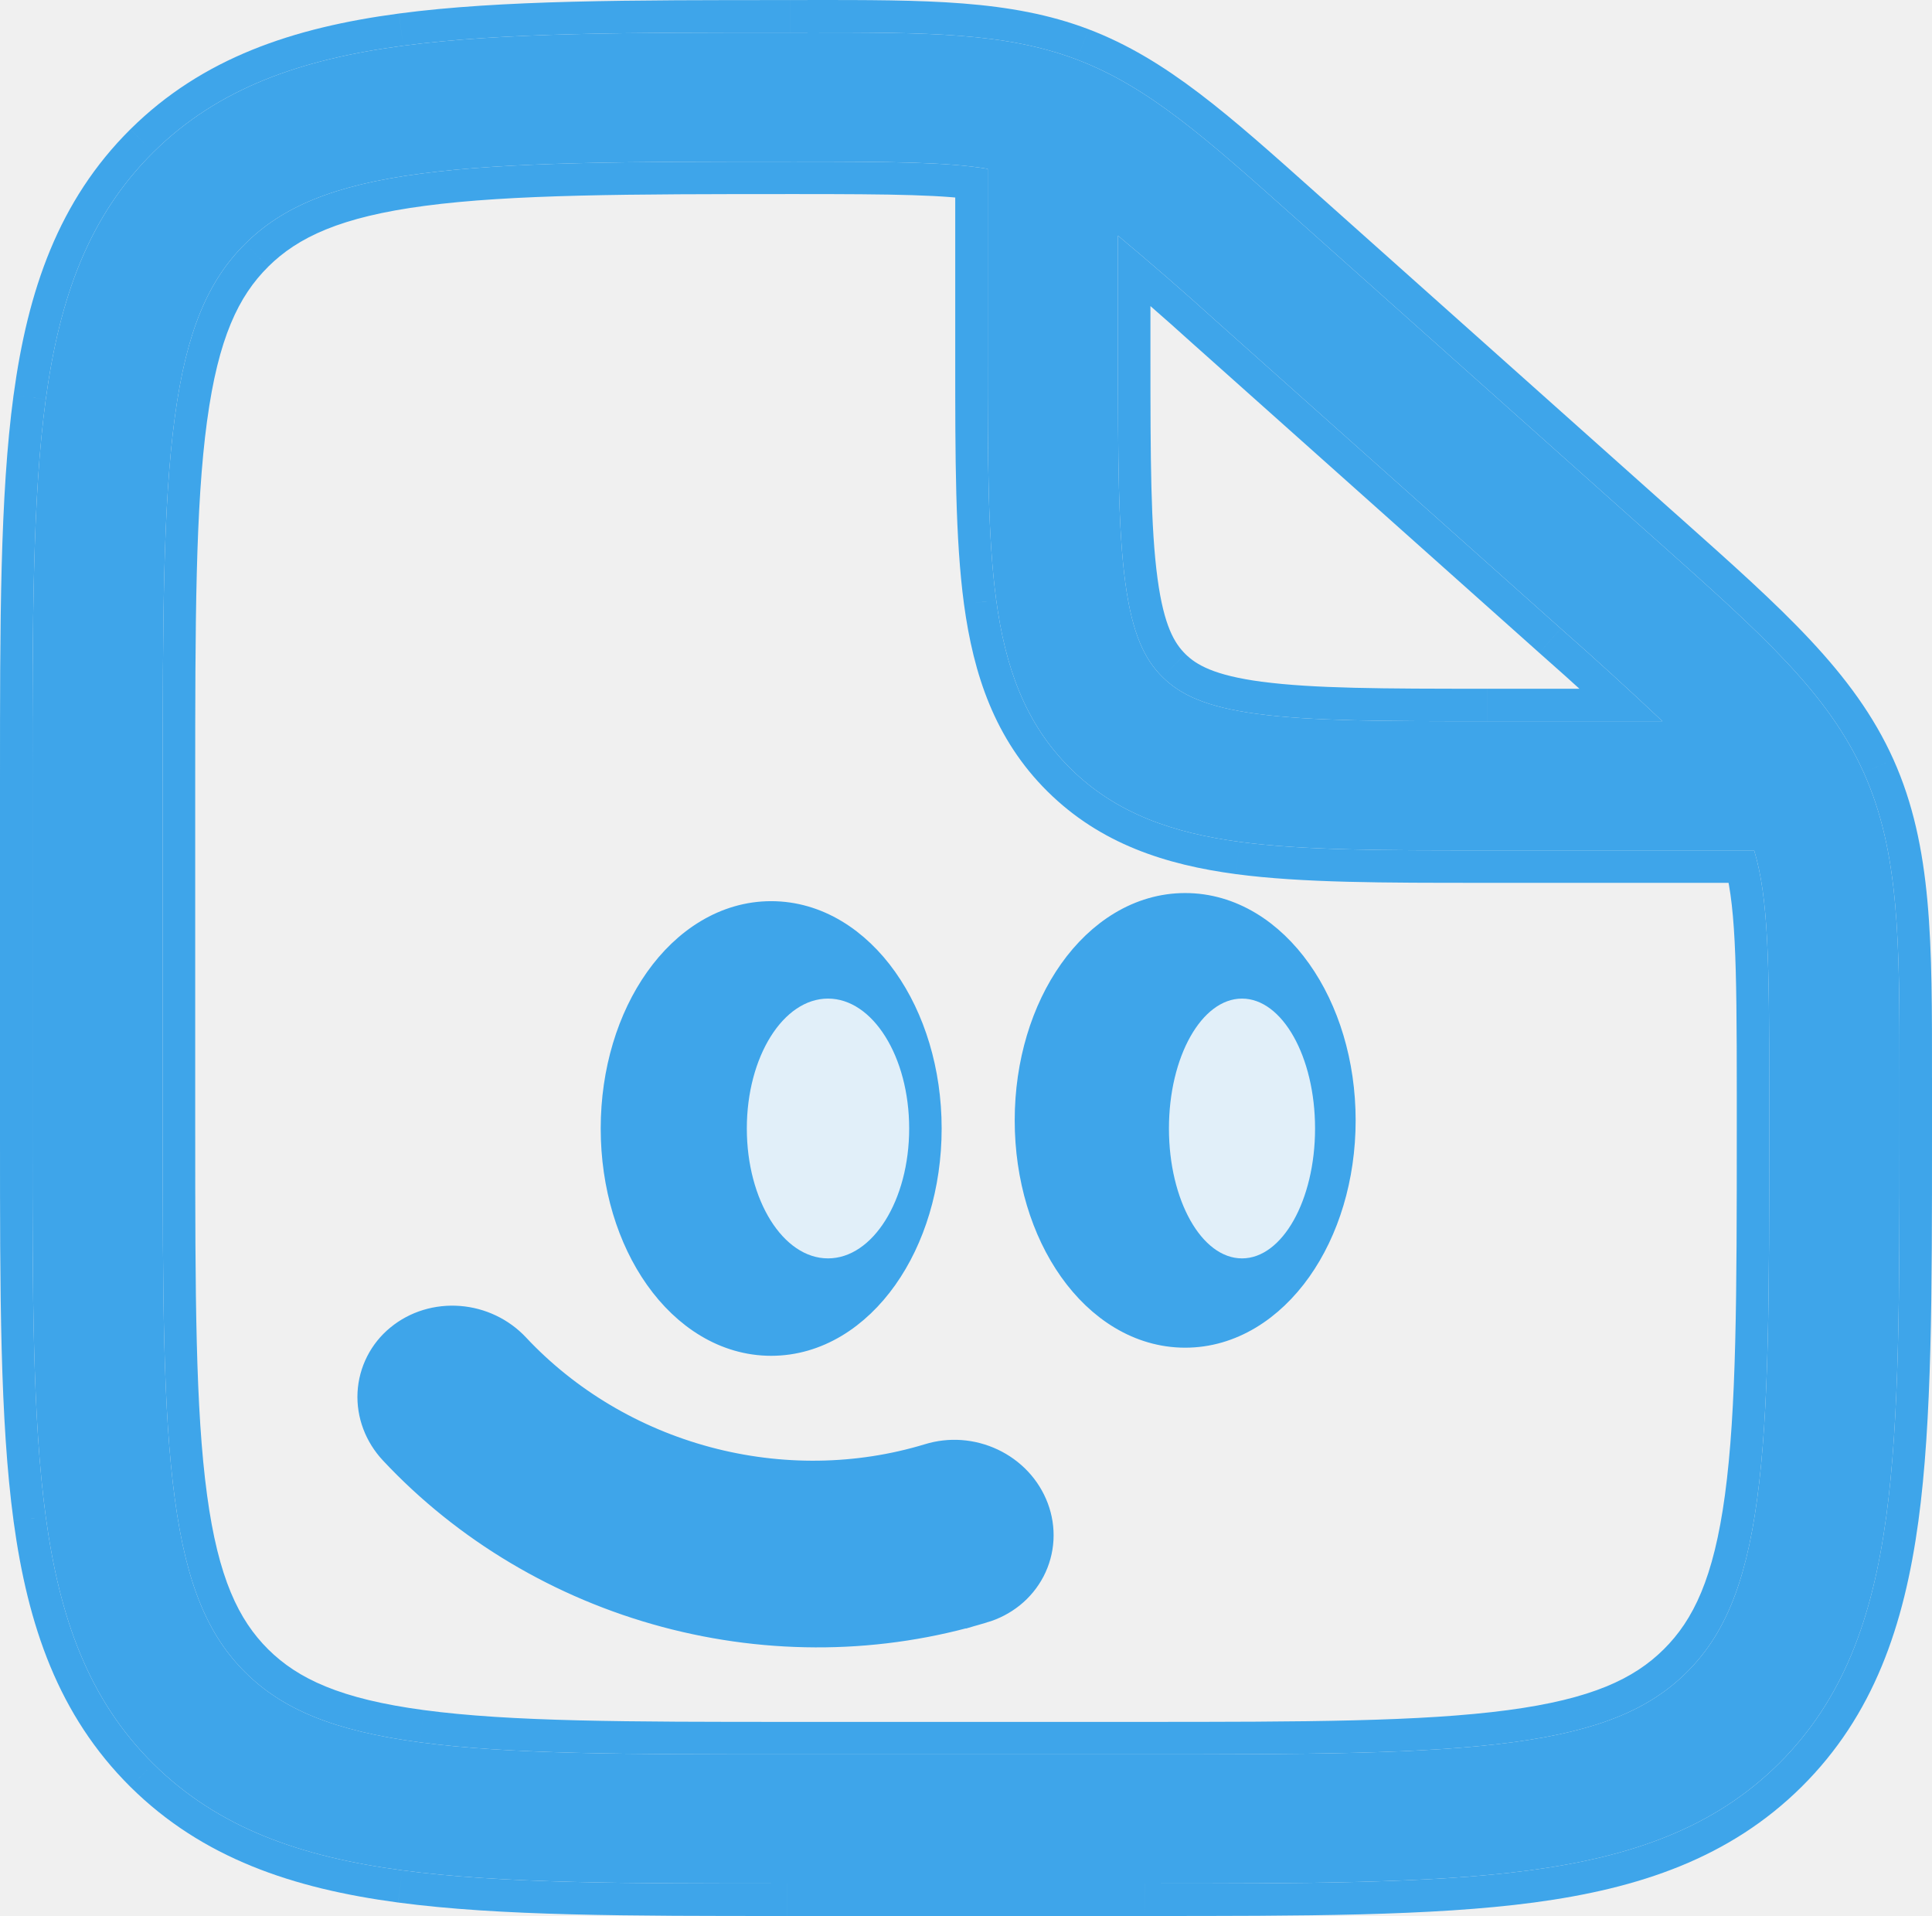
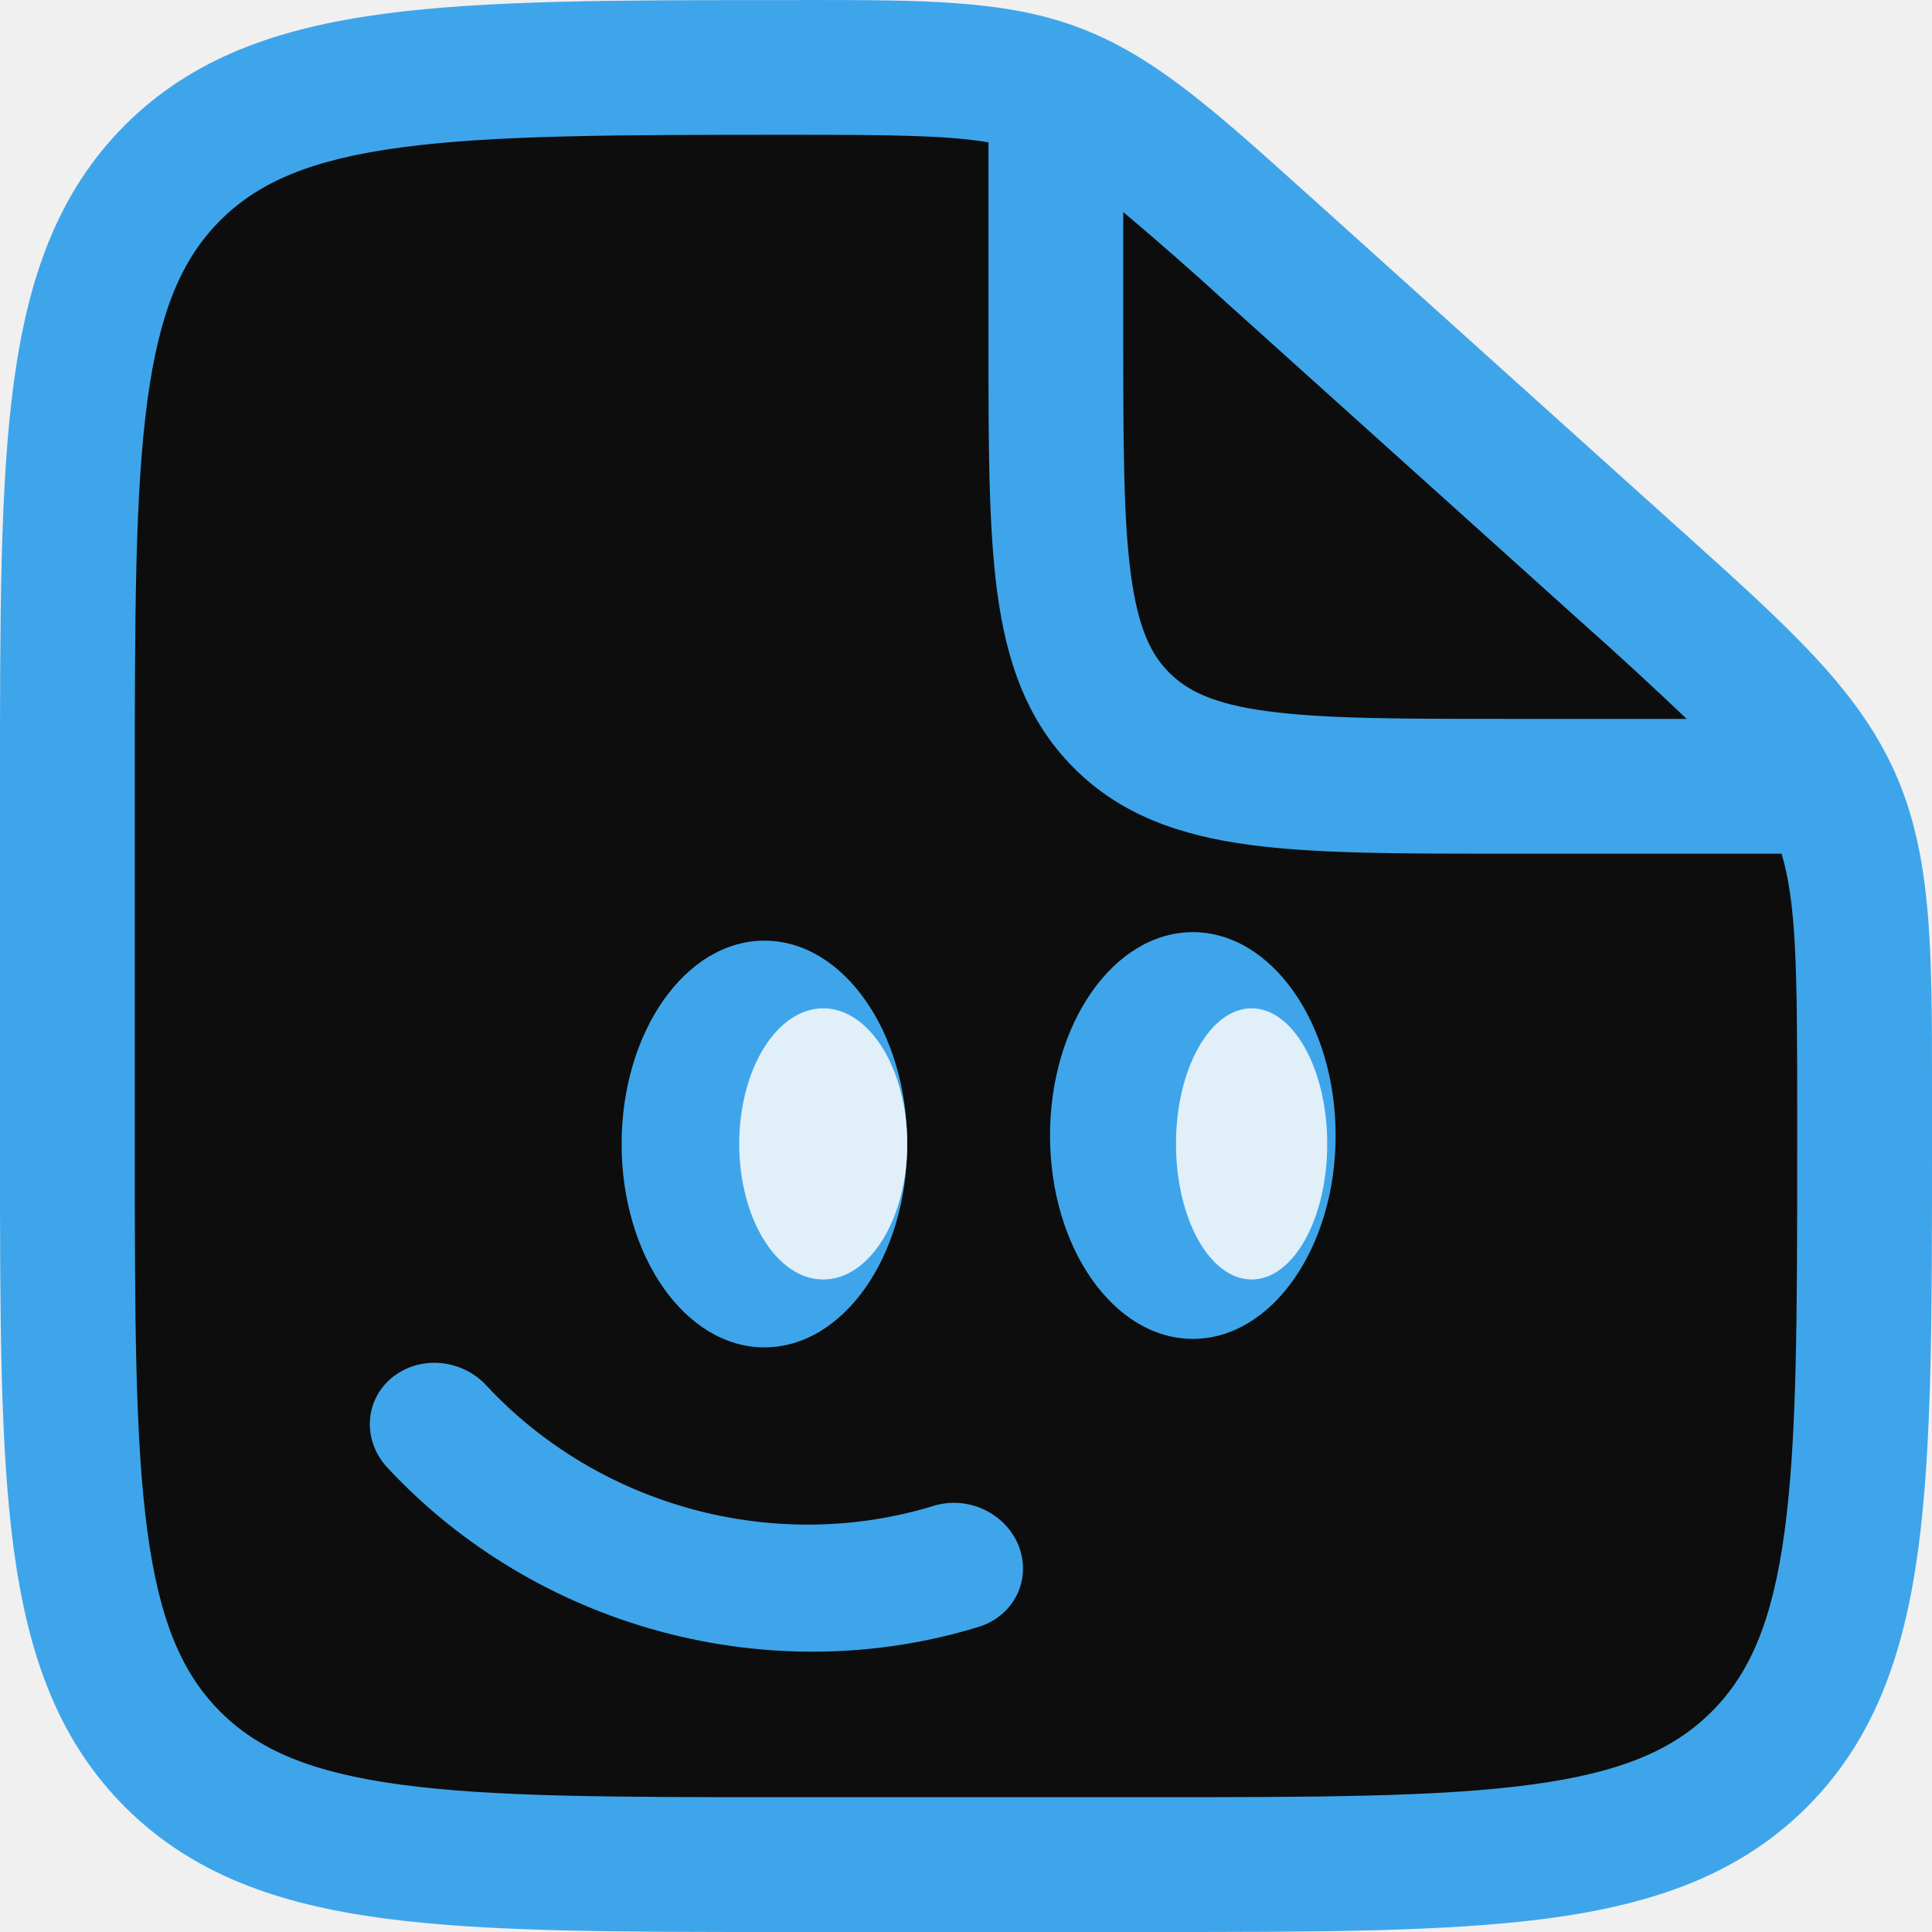
- <svg xmlns="http://www.w3.org/2000/svg" width="119" height="118" fill="none" viewBox="0 0 119 118">
-   <mask id="path-1-outside-1_1171_40" width="120" height="118" x="0" y="0" fill="#000" maskUnits="userSpaceOnUse">
-     <path fill="#fff" d="M0 0h120v118H0z" />
-     <path fill-rule="evenodd" d="M60.837 10.399c-2.46-.414-5.82-.446-11.874-.446-10.254 0-17.544.011-23.065.743-5.413.716-8.52 2.068-10.783 4.305-2.262 2.238-3.62 5.319-4.343 10.653-.738 5.45-.749 12.63-.749 22.747V69.61c0 10.106.01 17.286.75 22.736.721 5.334 2.08 8.41 4.342 10.658 2.263 2.238 5.365 3.584 10.746 4.3 5.499.737 12.74.743 22.941.743h21.395c10.2 0 17.448-.011 22.947-.743 5.375-.716 8.478-2.062 10.74-4.305s3.621-5.318 4.343-10.653c.739-5.445.749-12.63.749-22.741v-2.318c0-8.144-.053-12.004-.93-14.915H91.304c-6.06 0-11.008 0-14.923-.52-4.082-.546-7.622-1.723-10.452-4.528s-4.017-6.31-4.568-10.366c-.524-3.87-.524-8.78-.524-14.793zm8.023 4.115v7.37c0 6.363.01 10.732.455 14.014.428 3.17 1.198 4.724 2.29 5.8 1.09 1.077 2.652 1.846 5.85 2.27 3.312.44 7.72.45 14.138.45h10.804a244 244 0 0 0-6.258-5.705L74.963 19.821a197 197 0 0 0-6.103-5.308M49.738 2c7.408 0 12.196 0 16.598 1.67 4.402 1.676 7.942 4.836 13.425 9.73l.572.509 21.171 18.892.669.594c6.333 5.647 10.43 9.3 12.628 14.2s2.204 10.36 2.199 18.802v3.505c0 9.745 0 17.465-.819 23.505-.845 6.214-2.621 11.246-6.622 15.217-4.006 3.967-9.082 5.727-15.35 6.565-6.098.811-13.88.811-23.712.811H48.503c-9.831 0-17.62 0-23.712-.811-6.268-.838-11.344-2.598-15.35-6.565-4.002-3.971-5.778-9.003-6.623-15.217C2 87.362 2 79.647 2 69.902V48.104c0-9.746 0-17.466.818-23.505C3.663 18.384 5.44 13.352 9.44 9.38c4.012-3.972 9.099-5.727 15.394-6.564 6.12-.812 13.945-.812 23.83-.812h1.08" clip-rule="evenodd" />
-   </mask>
-   <path fill="#3ea5ea" fill-rule="evenodd" d="M60.837 10.399c-2.46-.414-5.82-.446-11.874-.446-10.254 0-17.544.011-23.065.743-5.413.716-8.52 2.068-10.783 4.305-2.262 2.238-3.62 5.319-4.343 10.653-.738 5.45-.749 12.63-.749 22.747V69.61c0 10.106.01 17.286.75 22.736.721 5.334 2.08 8.41 4.342 10.658 2.263 2.238 5.365 3.584 10.746 4.3 5.499.737 12.74.743 22.941.743h21.395c10.2 0 17.448-.011 22.947-.743 5.375-.716 8.478-2.062 10.74-4.305s3.621-5.318 4.343-10.653c.739-5.445.749-12.63.749-22.741v-2.318c0-8.144-.053-12.004-.93-14.915H91.304c-6.06 0-11.008 0-14.923-.52-4.082-.546-7.622-1.723-10.452-4.528s-4.017-6.31-4.568-10.366c-.524-3.87-.524-8.78-.524-14.793zm8.023 4.115v7.37c0 6.363.01 10.732.455 14.014.428 3.17 1.198 4.724 2.29 5.8 1.09 1.077 2.652 1.846 5.85 2.27 3.312.44 7.72.45 14.138.45h10.804a244 244 0 0 0-6.258-5.705L74.963 19.821a197 197 0 0 0-6.103-5.308M49.738 2c7.408 0 12.196 0 16.598 1.67 4.402 1.676 7.942 4.836 13.425 9.73l.572.509 21.171 18.892.669.594c6.333 5.647 10.43 9.3 12.628 14.2s2.204 10.36 2.199 18.802v3.505c0 9.745 0 17.465-.819 23.505-.845 6.214-2.621 11.246-6.622 15.217-4.006 3.967-9.082 5.727-15.35 6.565-6.098.811-13.88.811-23.712.811H48.503c-9.831 0-17.62 0-23.712-.811-6.268-.838-11.344-2.598-15.35-6.565-4.002-3.971-5.778-9.003-6.623-15.217C2 87.362 2 79.647 2 69.902V48.104c0-9.746 0-17.466.818-23.505C3.663 18.384 5.44 13.352 9.44 9.38c4.012-3.972 9.099-5.727 15.394-6.564 6.12-.812 13.945-.812 23.83-.812h1.08" clip-rule="evenodd" />
-   <path fill="#3ea5ea" d="M60.837 10.399h2V8.707l-1.669-.28zm-34.939.297.263 1.983zM10.772 25.654l1.982.268zm0 66.692 1.982-.268zm4.343 10.658-1.41 1.419.004.003zm10.746 4.3.266-1.982h-.002zm67.283 0 .264 1.983zm15.083-14.958-1.981-.268zm-.181-39.974 1.915-.577-.429-1.423h-1.486zm-31.665-.52-.266 1.983h.003zM61.36 36.959l-1.982.269zm7.5-22.444 1.28-1.536-3.28-2.738v4.274zm.454 21.384 1.982-.268zm8.14 8.07.264-1.983zm24.942.45v2h5.033l-3.66-3.454zm-6.258-5.705-1.331 1.493.01.008zM74.963 19.821l-1.343 1.482.006.005.006.006zm-8.627-16.15.711-1.87h-.002zM79.76 13.4l-1.332 1.492.003.002zm.572.509 1.332-1.492-.002-.002zm21.171 18.892-1.332 1.492.004.004zm.669.594 1.331-1.493-.003-.002zM117 66.397l-2-.002v.002zm-.819 27.01 1.982.27v-.002zm-6.622 15.217 1.407 1.422.002-.002zm-15.35 6.565.263 1.982h.001zm-69.418 0-.265 1.982h.001zm-15.35-6.565-1.41 1.42.002.002zM2.817 93.407l-1.982.268v.001zm0-68.808-1.981-.27v.001zM9.44 9.38 8.033 7.96l-.002.001zm15.394-6.564L24.571.834zm36.003 7.582.331-1.972c-2.664-.448-6.222-.474-12.205-.474v4c6.126 0 9.286.039 11.542.418zm-11.874-.446v-2c-10.198 0-17.645.007-23.327.76l.262 1.983.263 1.983c5.358-.71 12.492-.726 22.802-.726zm-23.065.743-.262-1.983c-5.633.745-9.23 2.2-11.927 4.866L15.115 15l1.407 1.422c1.829-1.808 4.446-3.058 9.639-3.744zM15.115 15l-1.405-1.42c-2.701 2.671-4.166 6.247-4.919 11.806l1.982.269 1.982.268c.692-5.11 1.944-7.695 3.768-9.499zm-4.343 10.653-1.982-.269C8.03 31 8.023 38.34 8.023 48.4h4c0-10.174.015-17.194.731-22.479zM10.023 48.4h-2v21.21h4V48.4zm0 21.209h-2c0 10.05.007 17.389.767 23.005l1.982-.269 1.982-.268c-.716-5.285-.73-12.305-.73-22.468zm.75 22.736-1.983.269c.753 5.561 2.219 9.128 4.916 11.808l1.41-1.419 1.409-1.419c-1.828-1.816-3.08-4.4-3.771-9.507zm4.342 10.658-1.406 1.422c2.696 2.666 6.287 4.116 11.888 4.861l.264-1.983.264-1.982c-5.16-.687-7.774-1.931-9.603-3.74zm10.746 4.3-.266 1.982c5.663.759 13.065.761 23.207.761v-4c-10.258 0-17.34-.01-22.675-.725zm22.941.743v2h21.395v-4H48.802zm21.395 0v2c10.144 0 17.55-.007 23.21-.76l-.263-1.983-.264-1.982c-5.336.71-12.426.725-22.683.725zm22.947-.743.264 1.983c5.596-.745 9.188-2.195 11.884-4.868l-1.408-1.42-1.408-1.421c-1.829 1.813-4.44 3.057-9.596 3.744zm10.74-4.305 1.408 1.42c2.699-2.675 4.165-6.244 4.917-11.804l-1.982-.269-1.981-.268c-.692 5.108-1.943 7.69-3.77 9.5zm4.343-10.653 1.982.269c.761-5.611.767-12.956.767-23.01h-4c0 10.168-.015 17.193-.73 22.473zm.749-22.741h2v-2.318h-4v2.318zm0-2.318h2c0-8.006-.032-12.229-1.015-15.492l-1.915.577-1.915.577c.771 2.559.845 6.056.845 14.338zm-.93-14.915v-2H91.304v4h16.742zm-16.742 0v-2c-6.11 0-10.906-.004-14.66-.502l-.263 1.983-.263 1.982c4.076.541 9.176.537 15.186.537zm-14.923-.52.265-1.982c-3.864-.517-6.914-1.592-9.309-3.966l-1.408 1.42-1.408 1.42c3.264 3.236 7.296 4.516 11.594 5.09zm-10.452-4.528 1.408-1.42c-2.393-2.372-3.474-5.383-3.994-9.215l-1.982.27-1.982.268c.582 4.28 1.876 8.28 5.142 11.518zm-4.568-10.366 1.982-.268c-.502-3.707-.506-8.46-.506-14.525h-4c0 5.96-.004 11.027.542 15.062zm-.524-14.793h2V10.399h-4v11.766zm8.023-7.651h-2v7.37h4v-7.37zm0 7.37h-2c0 6.305.007 10.834.473 14.282l1.982-.268 1.982-.268c-.422-3.117-.437-7.326-.437-13.746zm.455 14.014-1.982.267c.458 3.398 1.336 5.447 2.867 6.957l1.404-1.423 1.405-1.424c-.652-.643-1.315-1.7-1.712-4.645zm2.29 5.8L70.2 43.123c1.52 1.5 3.566 2.374 6.993 2.829l.263-1.983.263-1.983c-2.97-.394-4.048-1.057-4.71-1.71zm5.85 2.27-.263 1.982c3.474.462 8.038.469 14.4.469v-4c-6.474 0-10.724-.015-13.873-.434zm14.138.45v2h10.804v-4H91.593zm10.804 0 1.373-1.454a246 246 0 0 0-6.31-5.752l-1.32 1.501-1.323 1.501a244 244 0 0 1 6.208 5.66zm-6.258-5.705 1.332-1.492-21.176-18.892-1.332 1.492-1.331 1.492 21.176 18.893zM74.963 19.821l1.343-1.482a199 199 0 0 0-6.165-5.361l-1.28 1.536-1.282 1.535q3.075 2.566 6.041 5.254zM49.738 2v2c7.525 0 11.9.027 15.888 1.54l.71-1.87.709-1.87C62.229-.027 57.03 0 49.738 0zm16.598 1.67-.712 1.87c3.986 1.516 7.237 4.382 12.805 9.352l1.332-1.492 1.332-1.492C75.696 7.09 71.865 3.635 67.047 1.801zM79.76 13.4l-1.33 1.494.573.51 1.33-1.495 1.329-1.494-.573-.51zm.572.509-1.331 1.492 21.17 18.892 1.332-1.492 1.332-1.492-21.171-18.892zm21.171 18.892-1.328 1.495.668.594 1.329-1.495L103.5 31.9l-.669-.594zm.669.594-1.331 1.493c6.437 5.74 10.148 9.098 12.134 13.526l1.825-.82 1.825-.818c-2.41-5.371-6.893-9.32-13.122-14.874zm12.628 14.2-1.825.819c1.987 4.426 2.029 9.405 2.024 17.981l2 .002 2 .001c.005-8.306.036-14.25-2.374-19.622zm2.2 18.802h-2v3.505h4v-3.505zm0 3.505h-2c0 9.799-.005 17.362-.801 23.236l1.982.269 1.982.268c.841-6.204.837-14.081.837-23.773zm-.819 23.505-1.982-.27c-.814 5.99-2.484 10.529-6.049 14.068l1.409 1.419 1.409 1.42c4.437-4.404 6.319-9.929 7.195-16.368zm-6.622 15.217-1.407-1.421c-3.572 3.537-8.157 5.195-14.209 6.003l.265 1.983.265 1.982c6.487-.867 12.053-2.729 16.493-7.125zm-15.35 6.565-.264-1.983c-5.936.79-13.564.794-23.448.794v4c9.778 0 17.716.004 23.975-.829zM70.496 116v-2H48.503v4h21.994zm-21.994 0v-2c-9.884 0-17.517-.004-23.448-.794l-.264 1.983-.264 1.982c6.255.833 14.197.829 23.976.829zm-23.712-.811.265-1.983c-6.051-.808-10.637-2.466-14.209-6.003l-1.407 1.421-1.407 1.422c4.44 4.396 10.007 6.258 16.493 7.125zm-15.35-6.565 1.408-1.419c-3.565-3.539-5.234-8.077-6.049-14.068l-1.982.27-1.981.27c.875 6.438 2.757 11.963 7.194 16.367zM2.817 93.407l1.982-.269c-.796-5.88-.8-13.437-.8-23.236H0c0 9.692-.004 17.564.836 23.773zM2 69.902h2V48.104H0v21.798zm0-21.798h2c0-9.8.004-17.362.8-23.237L2.818 24.6l-1.982-.27C-.004 30.534 0 38.412 0 48.104zm.818-23.505 1.982.269c.815-5.99 2.484-10.529 6.05-14.068L9.44 9.38 8.031 7.962C3.594 12.366 1.712 17.891.837 24.33zM9.44 9.38l1.407 1.421c3.576-3.54 8.17-5.194 14.25-6.003l-.263-1.982L24.57.834C18.06 1.7 12.48 3.557 8.033 7.96zm15.394-6.564.263 1.982c5.958-.79 13.629-.794 23.566-.794v-4C38.831.004 30.852 0 24.571.833zm23.83-.812v2h1.08v-4h-1.08z" mask="url(#path-1-outside-1_1171_40)" />
-   <path fill="#3ea5ea" stroke="#3ea5ea" stroke-width="2" d="M59.154 89.686a5.3 5.3 0 0 1 1.874.492c.589.278 1.12.662 1.562 1.133a4.9 4.9 0 0 1 1.011 1.622c.225.6.324 1.236.288 1.87a4.5 4.5 0 0 1-.498 1.819 4.6 4.6 0 0 1-1.2 1.463c-.5.402-1.076.7-1.697.881v-.001c-6.255 1.896-13.022 1.987-19.452.264-6.434-1.724-12.253-5.188-16.722-9.962-.886-.946-1.364-2.19-1.299-3.466a4.53 4.53 0 0 1 1.662-3.273c.99-.815 2.28-1.202 3.579-1.101 1.298.1 2.523.681 3.407 1.625 3.152 3.366 7.265 5.817 11.822 7.038s9.344 1.156 13.757-.184a5.2 5.2 0 0 1 1.906-.22ZM47.5 56.5c2.757 0 5.156 1.58 6.825 3.938C55.997 62.798 57 66.005 57 69.5c0 3.499-1.003 6.706-2.675 9.065-1.67 2.357-4.069 3.935-6.825 3.935s-5.155-1.578-6.825-3.935C39.003 76.206 38 73 38 69.5c0-3.495 1.003-6.703 2.675-9.062 1.67-2.357 4.068-3.938 6.825-3.938ZM73 56c2.757 0 5.156 1.58 6.825 3.938C81.497 62.298 82.5 65.505 82.5 69c0 3.499-1.003 6.706-2.675 9.065C78.155 80.422 75.756 82 73 82s-5.155-1.578-6.825-3.935C64.503 75.706 63.5 72.5 63.5 69c0-3.495 1.003-6.703 2.675-9.062C67.845 57.58 70.243 56 73 56Z" />
-   <path fill="#e1eff9" d="M56 69.5c0 4.421-2.24 8-5 8s-5-3.579-5-8c0-4.416 2.24-8 5-8s5 3.584 5 8m25 0c0 4.421-2.016 8-4.5 8s-4.5-3.579-4.5-8c0-4.416 2.016-8 4.5-8s4.5 3.584 4.5 8" />
+ <svg xmlns="http://www.w3.org/2000/svg" width="258" height="258" viewBox="0 0 258 258" fill="none">
+   <path d="M24.188 16.125H137.062L193.5 48.375L249.937 104.812V209.625L241.875 233.812L233.812 241.875H32.25L8.062 209.625V96.75V40.312L24.188 16.125Z" fill="#0D0D0D" />
+   <path fill-rule="evenodd" clip-rule="evenodd" d="M131.999 19.008C126.479 18.072 118.944 18 105.36 18C82.356 18 66 18.024 53.616 19.68C41.472 21.3 34.5 24.36 29.424 29.424C24.348 34.488 21.3 41.46 19.68 53.532C18.024 65.868 18 82.116 18 105.012V153.012C18 175.884 18.024 192.132 19.68 204.468C21.3 216.54 24.348 223.5 29.424 228.588C34.5 233.652 41.46 236.7 53.532 238.32C65.868 239.988 82.116 240 105 240H152.999C175.883 240 192.143 239.976 204.479 238.32C216.539 236.7 223.499 233.652 228.575 228.576C233.651 223.5 236.699 216.54 238.319 204.468C239.975 192.144 239.999 175.884 239.999 153V147.756C239.999 129.324 239.879 120.588 237.911 114H200.351C186.755 114 175.655 114 166.871 112.824C157.715 111.588 149.771 108.924 143.423 102.576C137.075 96.228 134.411 88.296 133.175 79.116C131.999 70.356 131.999 59.244 131.999 45.636V19.008ZM149.999 28.32V45C149.999 59.4 150.023 69.288 151.019 76.716C151.979 83.892 153.707 87.408 156.155 89.844C158.603 92.28 162.107 94.02 169.283 94.98C176.711 95.976 186.599 96 200.999 96H225.239C220.634 91.615 215.953 87.311 211.199 83.088L163.691 40.332C159.21 36.235 154.645 32.23 149.999 28.32ZM107.1 0C123.719 0 134.459 8.09368e-07 144.335 3.78C154.211 7.572 162.155 14.724 174.455 25.8L175.739 26.952L223.235 69.708L224.735 71.052C238.943 83.832 248.135 92.1 253.067 103.188C257.999 114.276 258.011 126.636 257.999 145.74V153.672C257.999 175.728 257.999 193.2 256.163 206.868C254.267 220.932 250.283 232.32 241.307 241.308C232.319 250.284 220.931 254.268 206.867 256.164C193.187 258 175.727 258 153.671 258H104.328C82.272 258 64.8 258 51.132 256.164C37.068 254.268 25.68 250.284 16.692 241.308C7.716 232.32 3.732 220.932 1.836 206.868C0 193.188 0 175.728 0 153.672V104.34C0 82.284 0 64.812 1.836 51.144C3.732 37.08 7.716 25.692 16.692 16.704C25.692 7.716 37.104 3.744 51.228 1.848C64.956 0.012 82.512 0.012 104.688 0.012H107.112" fill="#3EA5EA" />
+   <path fill-rule="evenodd" clip-rule="evenodd" d="M52.308 184C54.06 182.545 56.373 181.832 58.737 182.016C61.102 182.201 63.325 183.269 64.918 184.985C72.282 192.918 81.877 198.683 92.496 201.553C103.115 204.424 114.283 204.271 124.593 201.115C125.7 200.762 126.878 200.625 128.057 200.71C129.237 200.795 130.395 201.101 131.465 201.611C132.534 202.121 133.494 202.823 134.289 203.679C135.083 204.534 135.697 205.525 136.094 206.594C136.491 207.663 136.663 208.789 136.601 209.907C136.539 211.025 136.244 212.112 135.733 213.106C135.221 214.1 134.504 214.981 133.622 215.698C132.74 216.415 131.711 216.953 130.595 217.282C116.966 221.455 102.203 221.657 88.164 217.862C74.126 214.068 61.441 206.446 51.706 195.958C50.114 194.242 49.283 192.018 49.396 189.775C49.508 187.533 50.556 185.456 52.308 184Z" fill="#3EA5EA" />
+   <path d="M121.15 152.772C121.15 167.781 112.607 179.93 102.08 179.93C91.554 179.93 83.011 167.781 83.011 152.772C83.011 137.781 91.554 125.614 102.08 125.614C112.607 125.614 121.15 137.781 121.15 152.772Z" fill="#3EA5EA" />
+   <path d="M178.359 151.638C178.359 166.648 169.816 178.796 159.289 178.796C148.763 178.796 140.22 166.648 140.22 151.638C140.22 136.647 148.763 124.48 159.289 124.48C169.816 124.48 178.359 136.647 178.359 151.638Z" fill="#3EA5EA" />
+   <path d="M121.153 152.759C121.153 162.765 116.128 170.864 109.936 170.864C103.744 170.864 98.718 162.765 98.718 152.759C98.718 142.764 103.744 134.653 109.936 134.653C116.128 134.653 121.153 142.764 121.153 152.759Z" fill="#E1EFF9" />
+   <path d="M177.237 152.759C177.237 162.765 172.714 170.864 167.141 170.864C161.568 170.864 157.045 162.765 157.045 152.759C157.045 142.764 161.568 134.653 167.141 134.653C172.714 134.653 177.237 142.764 177.237 152.759Z" fill="#E1EFF9" />
</svg>
